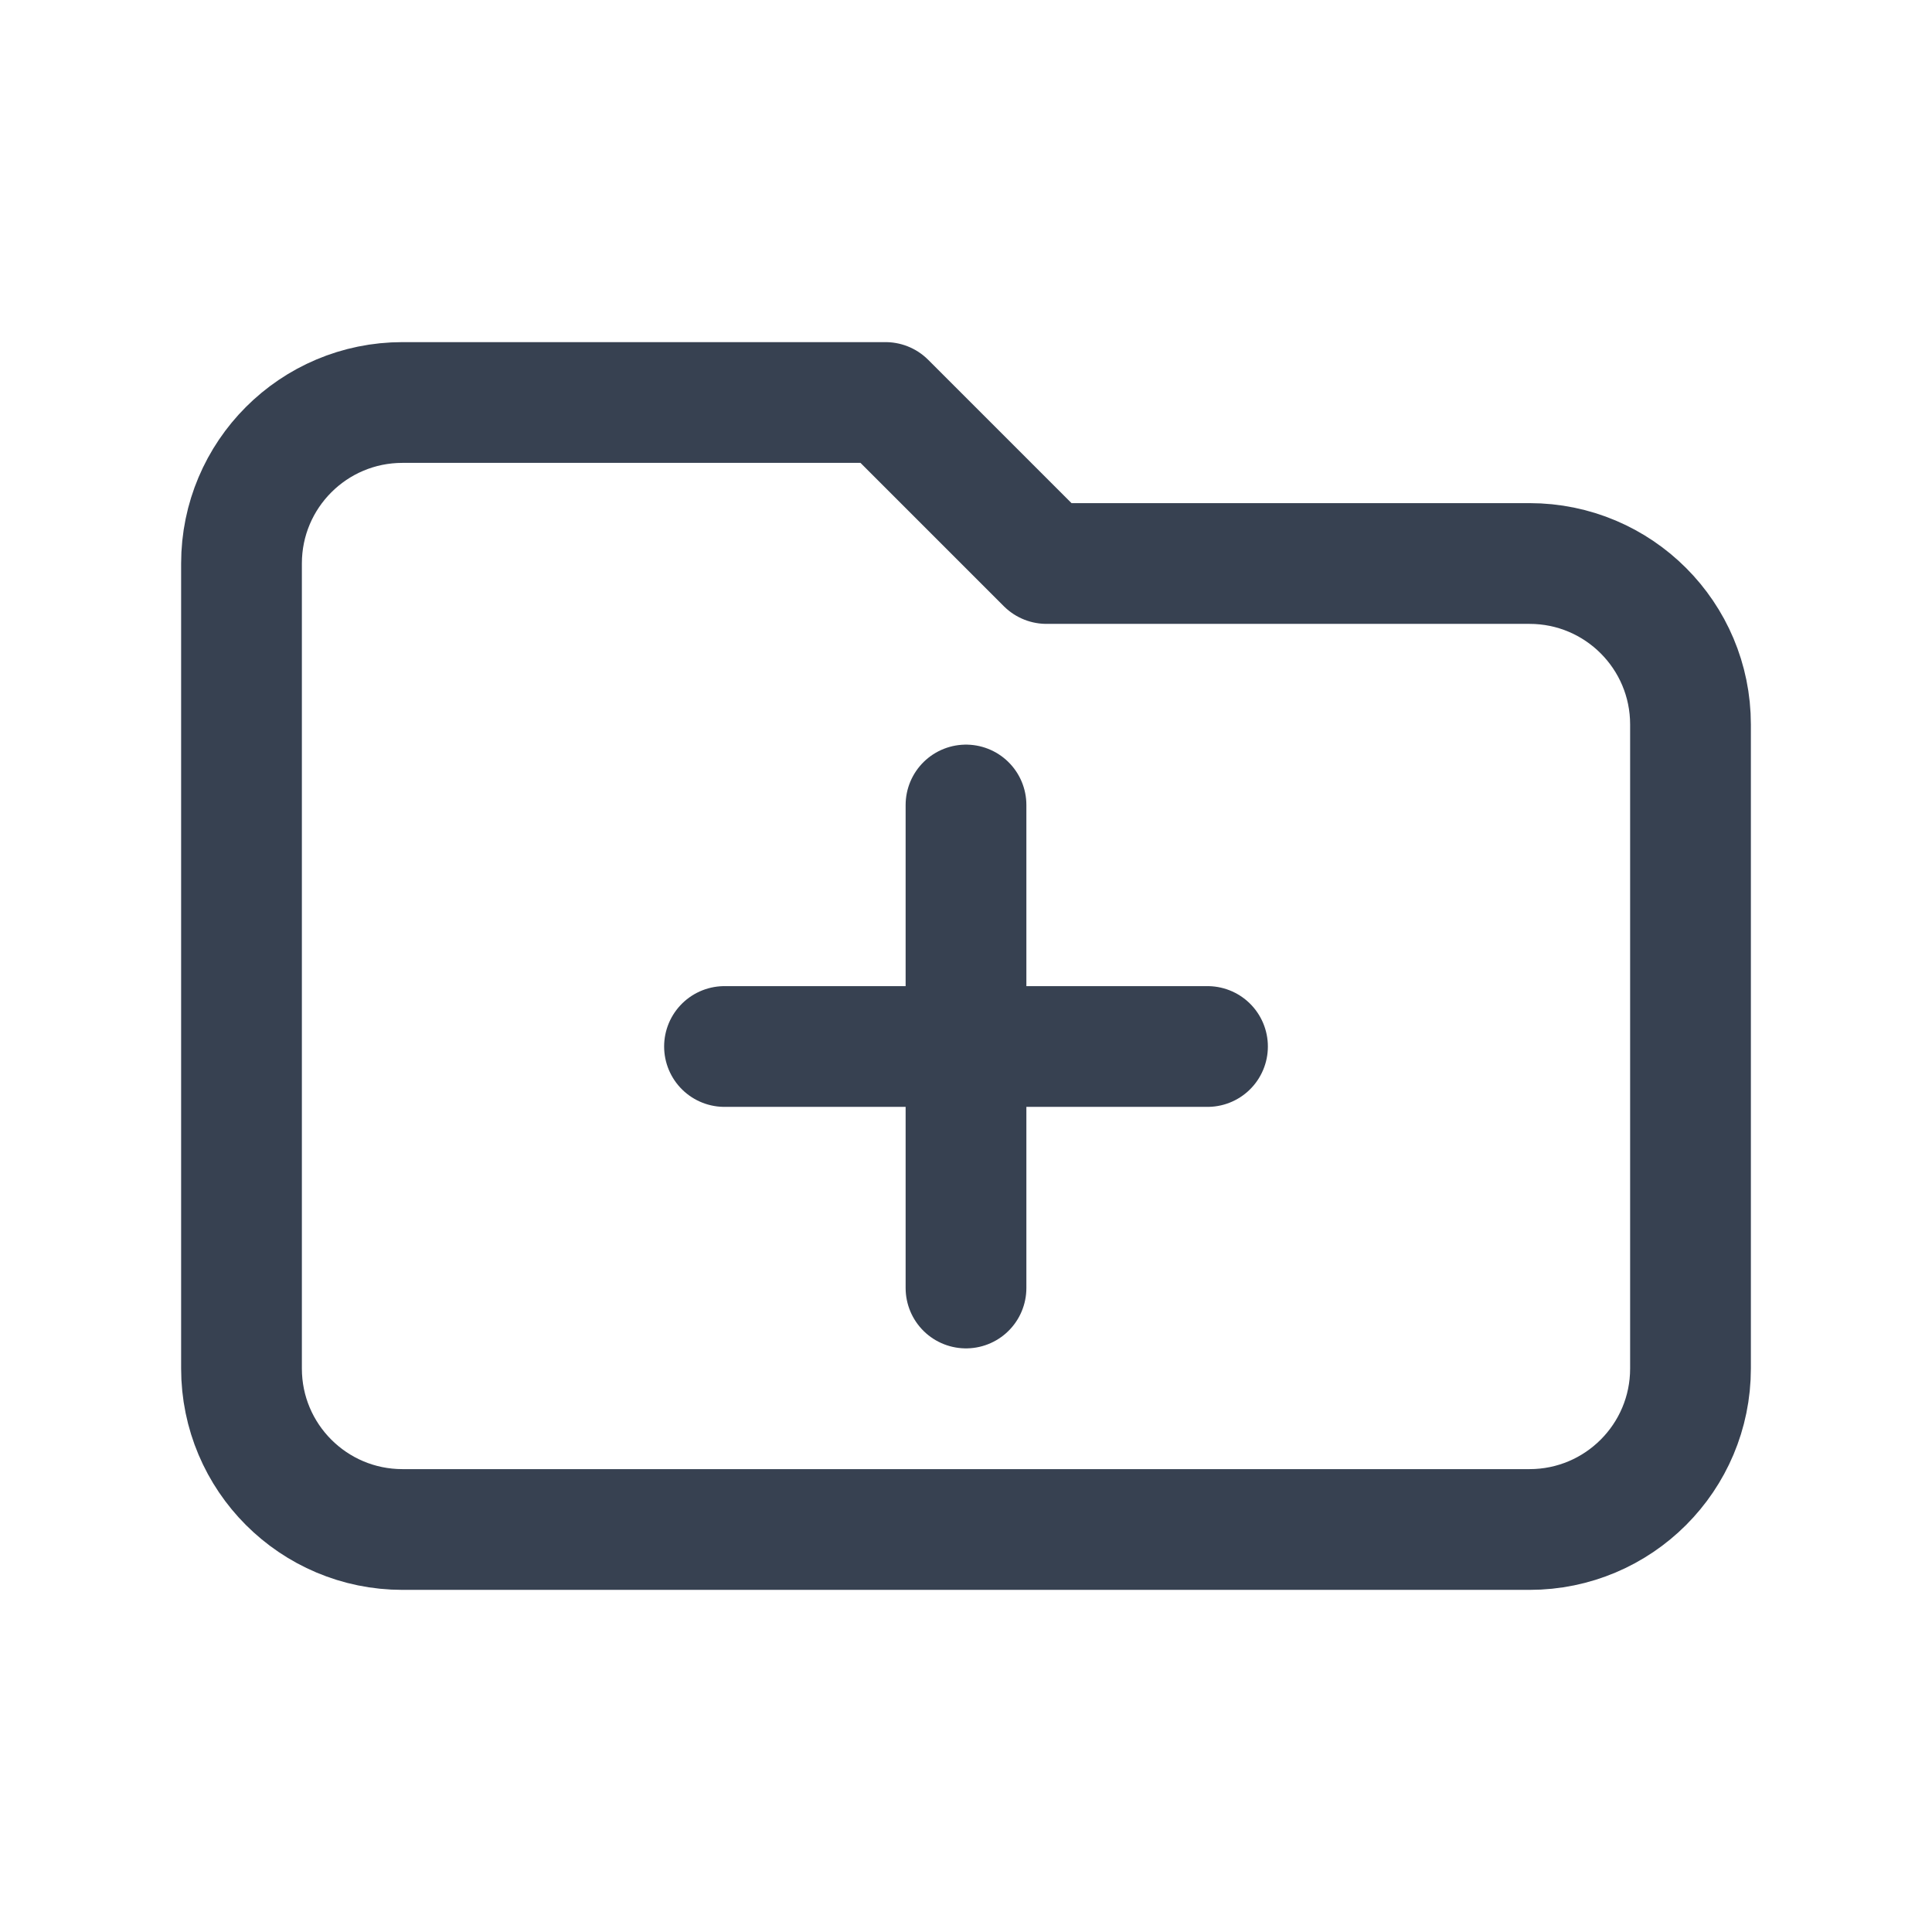
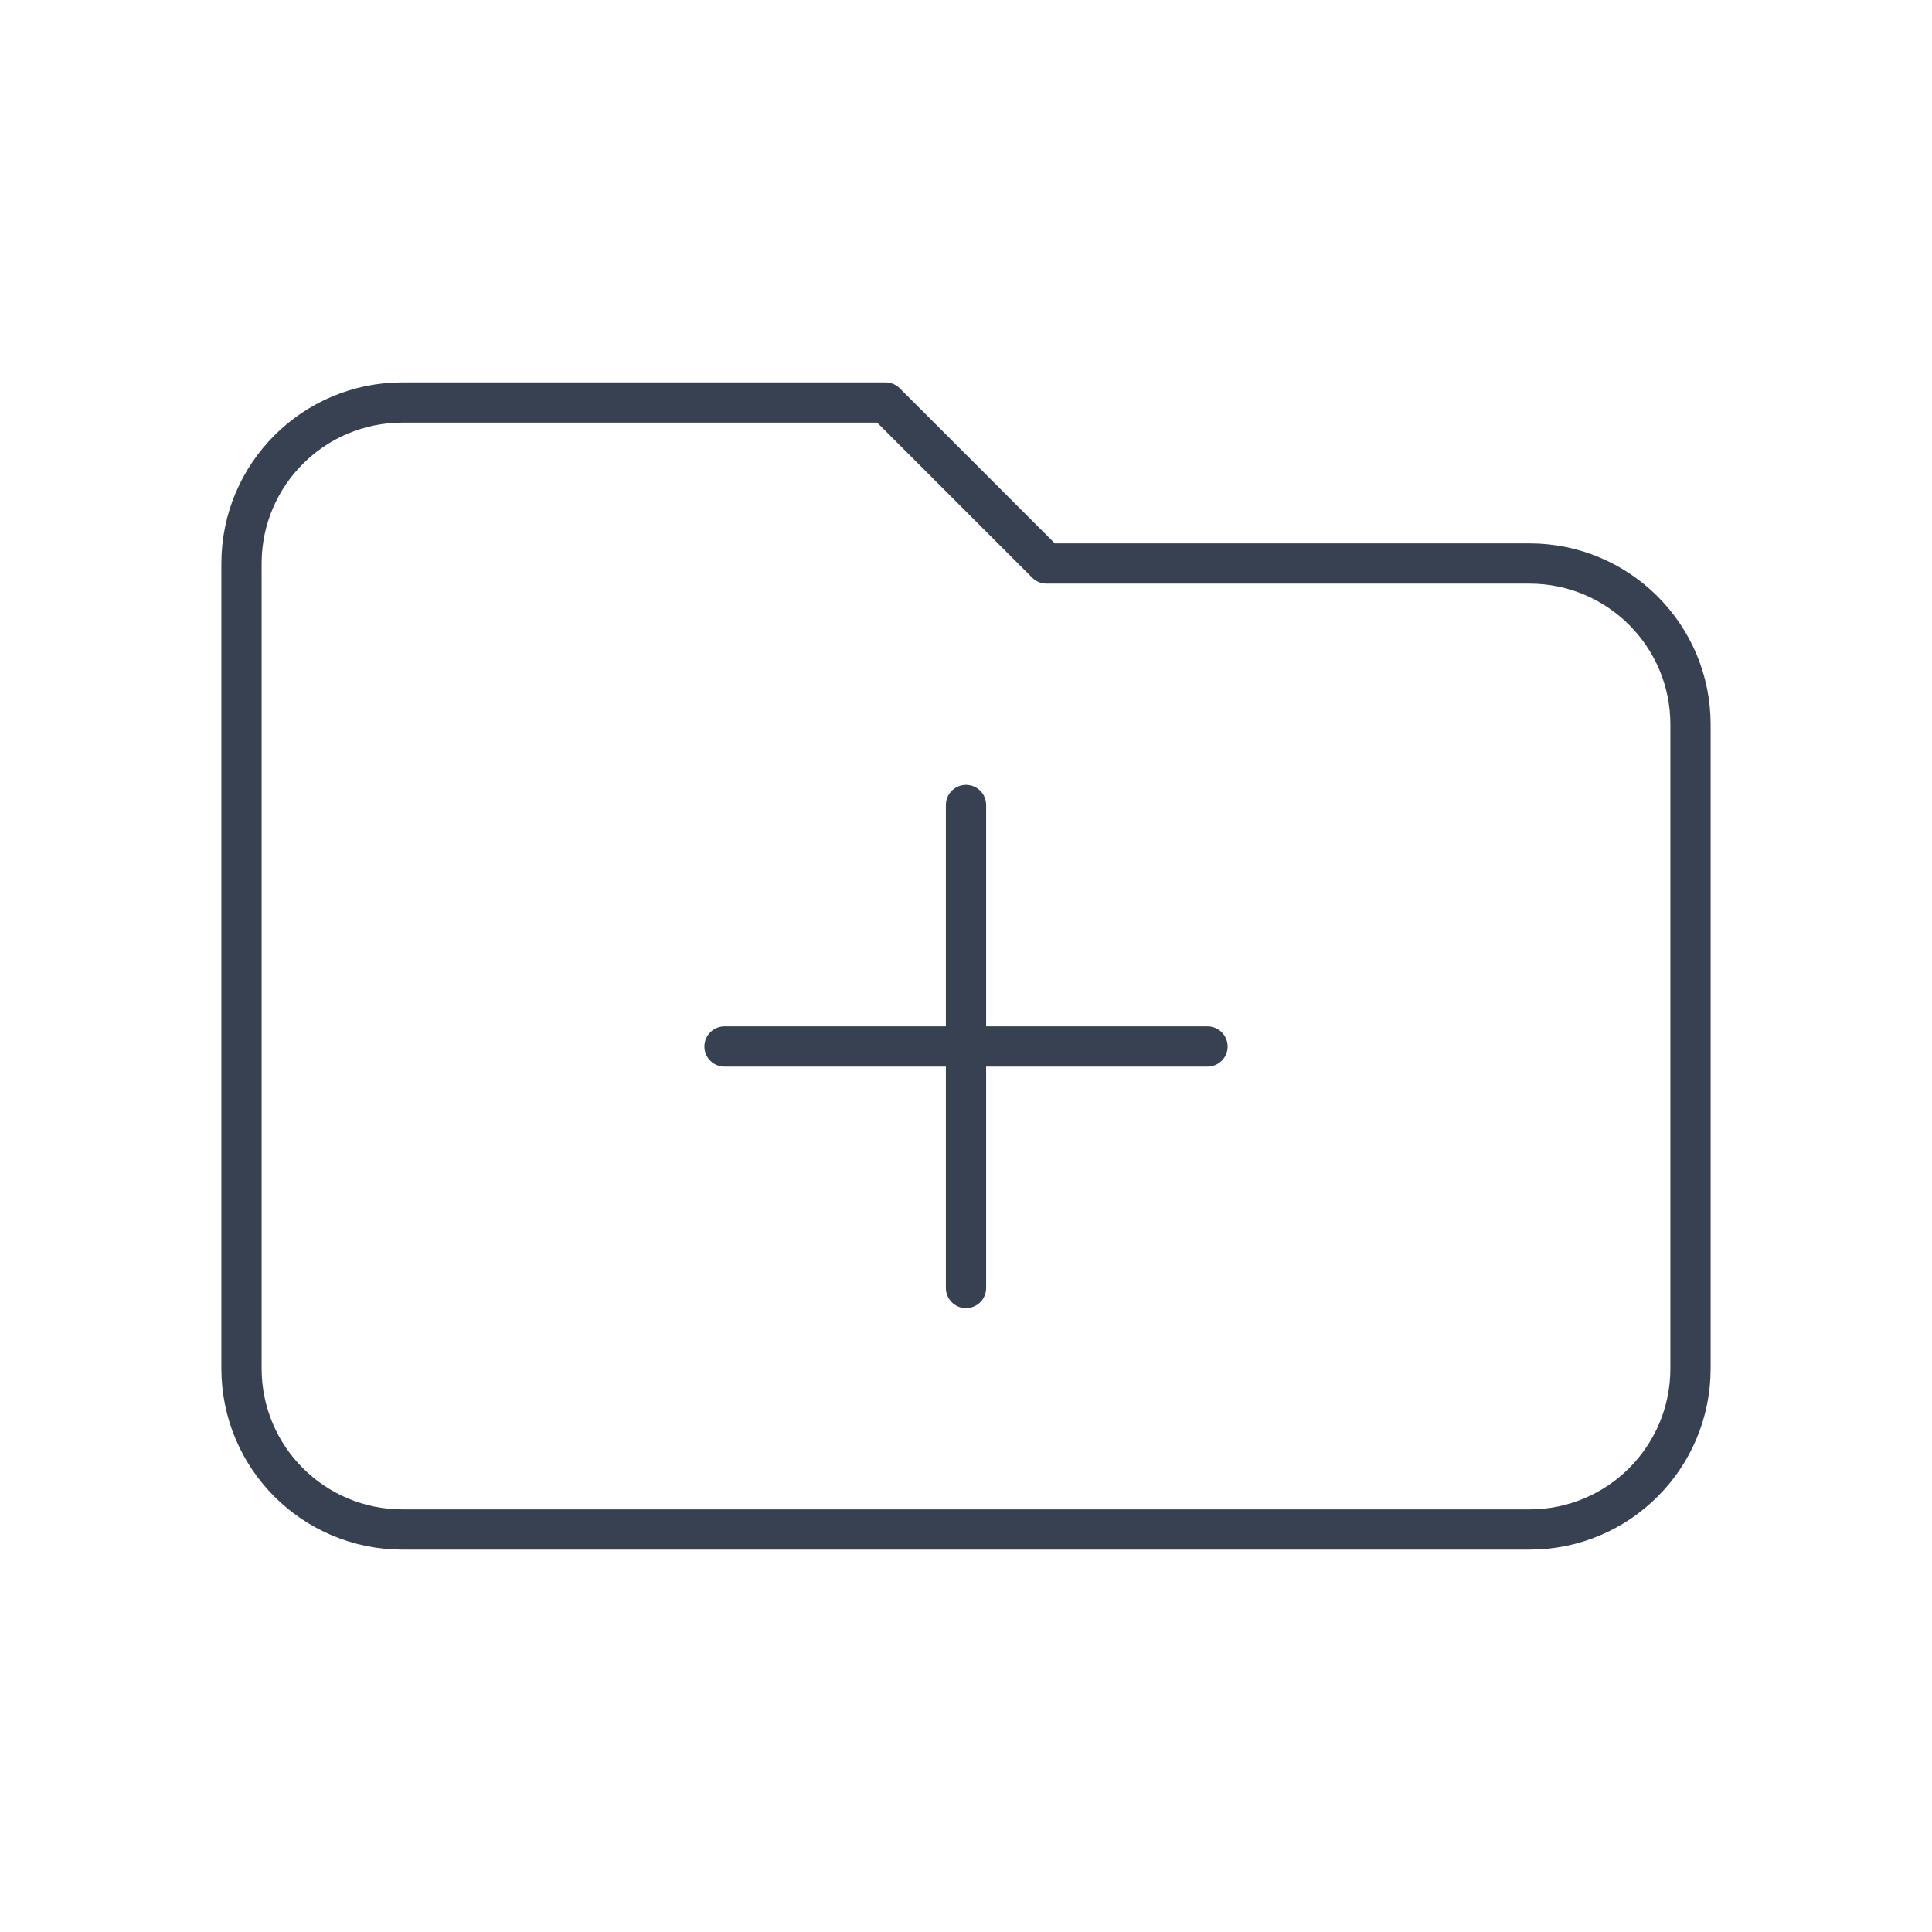
<svg xmlns="http://www.w3.org/2000/svg" width="24" height="24" viewBox="0 0 24 24" fill="none">
-   <path d="M9 13H15M12 10V16M3 17V7C3 5.895 3.895 5 5 5H11L13 7H19C20.105 7 21 7.895 21 9V17C21 18.105 20.105 19 19 19H5C3.895 19 3 18.105 3 17Z" stroke="#374151" stroke-width="1.5" stroke-linecap="round" stroke-linejoin="round" />
+   <path d="M9 13H15M12 10V16M3 17V7C3 5.895 3.895 5 5 5H11L13 7H19C20.105 7 21 7.895 21 9V17C21 18.105 20.105 19 19 19H5C3.895 19 3 18.105 3 17Z" stroke="#374151" stroke-width="0.5" stroke-linecap="round" stroke-linejoin="round" />
</svg>
